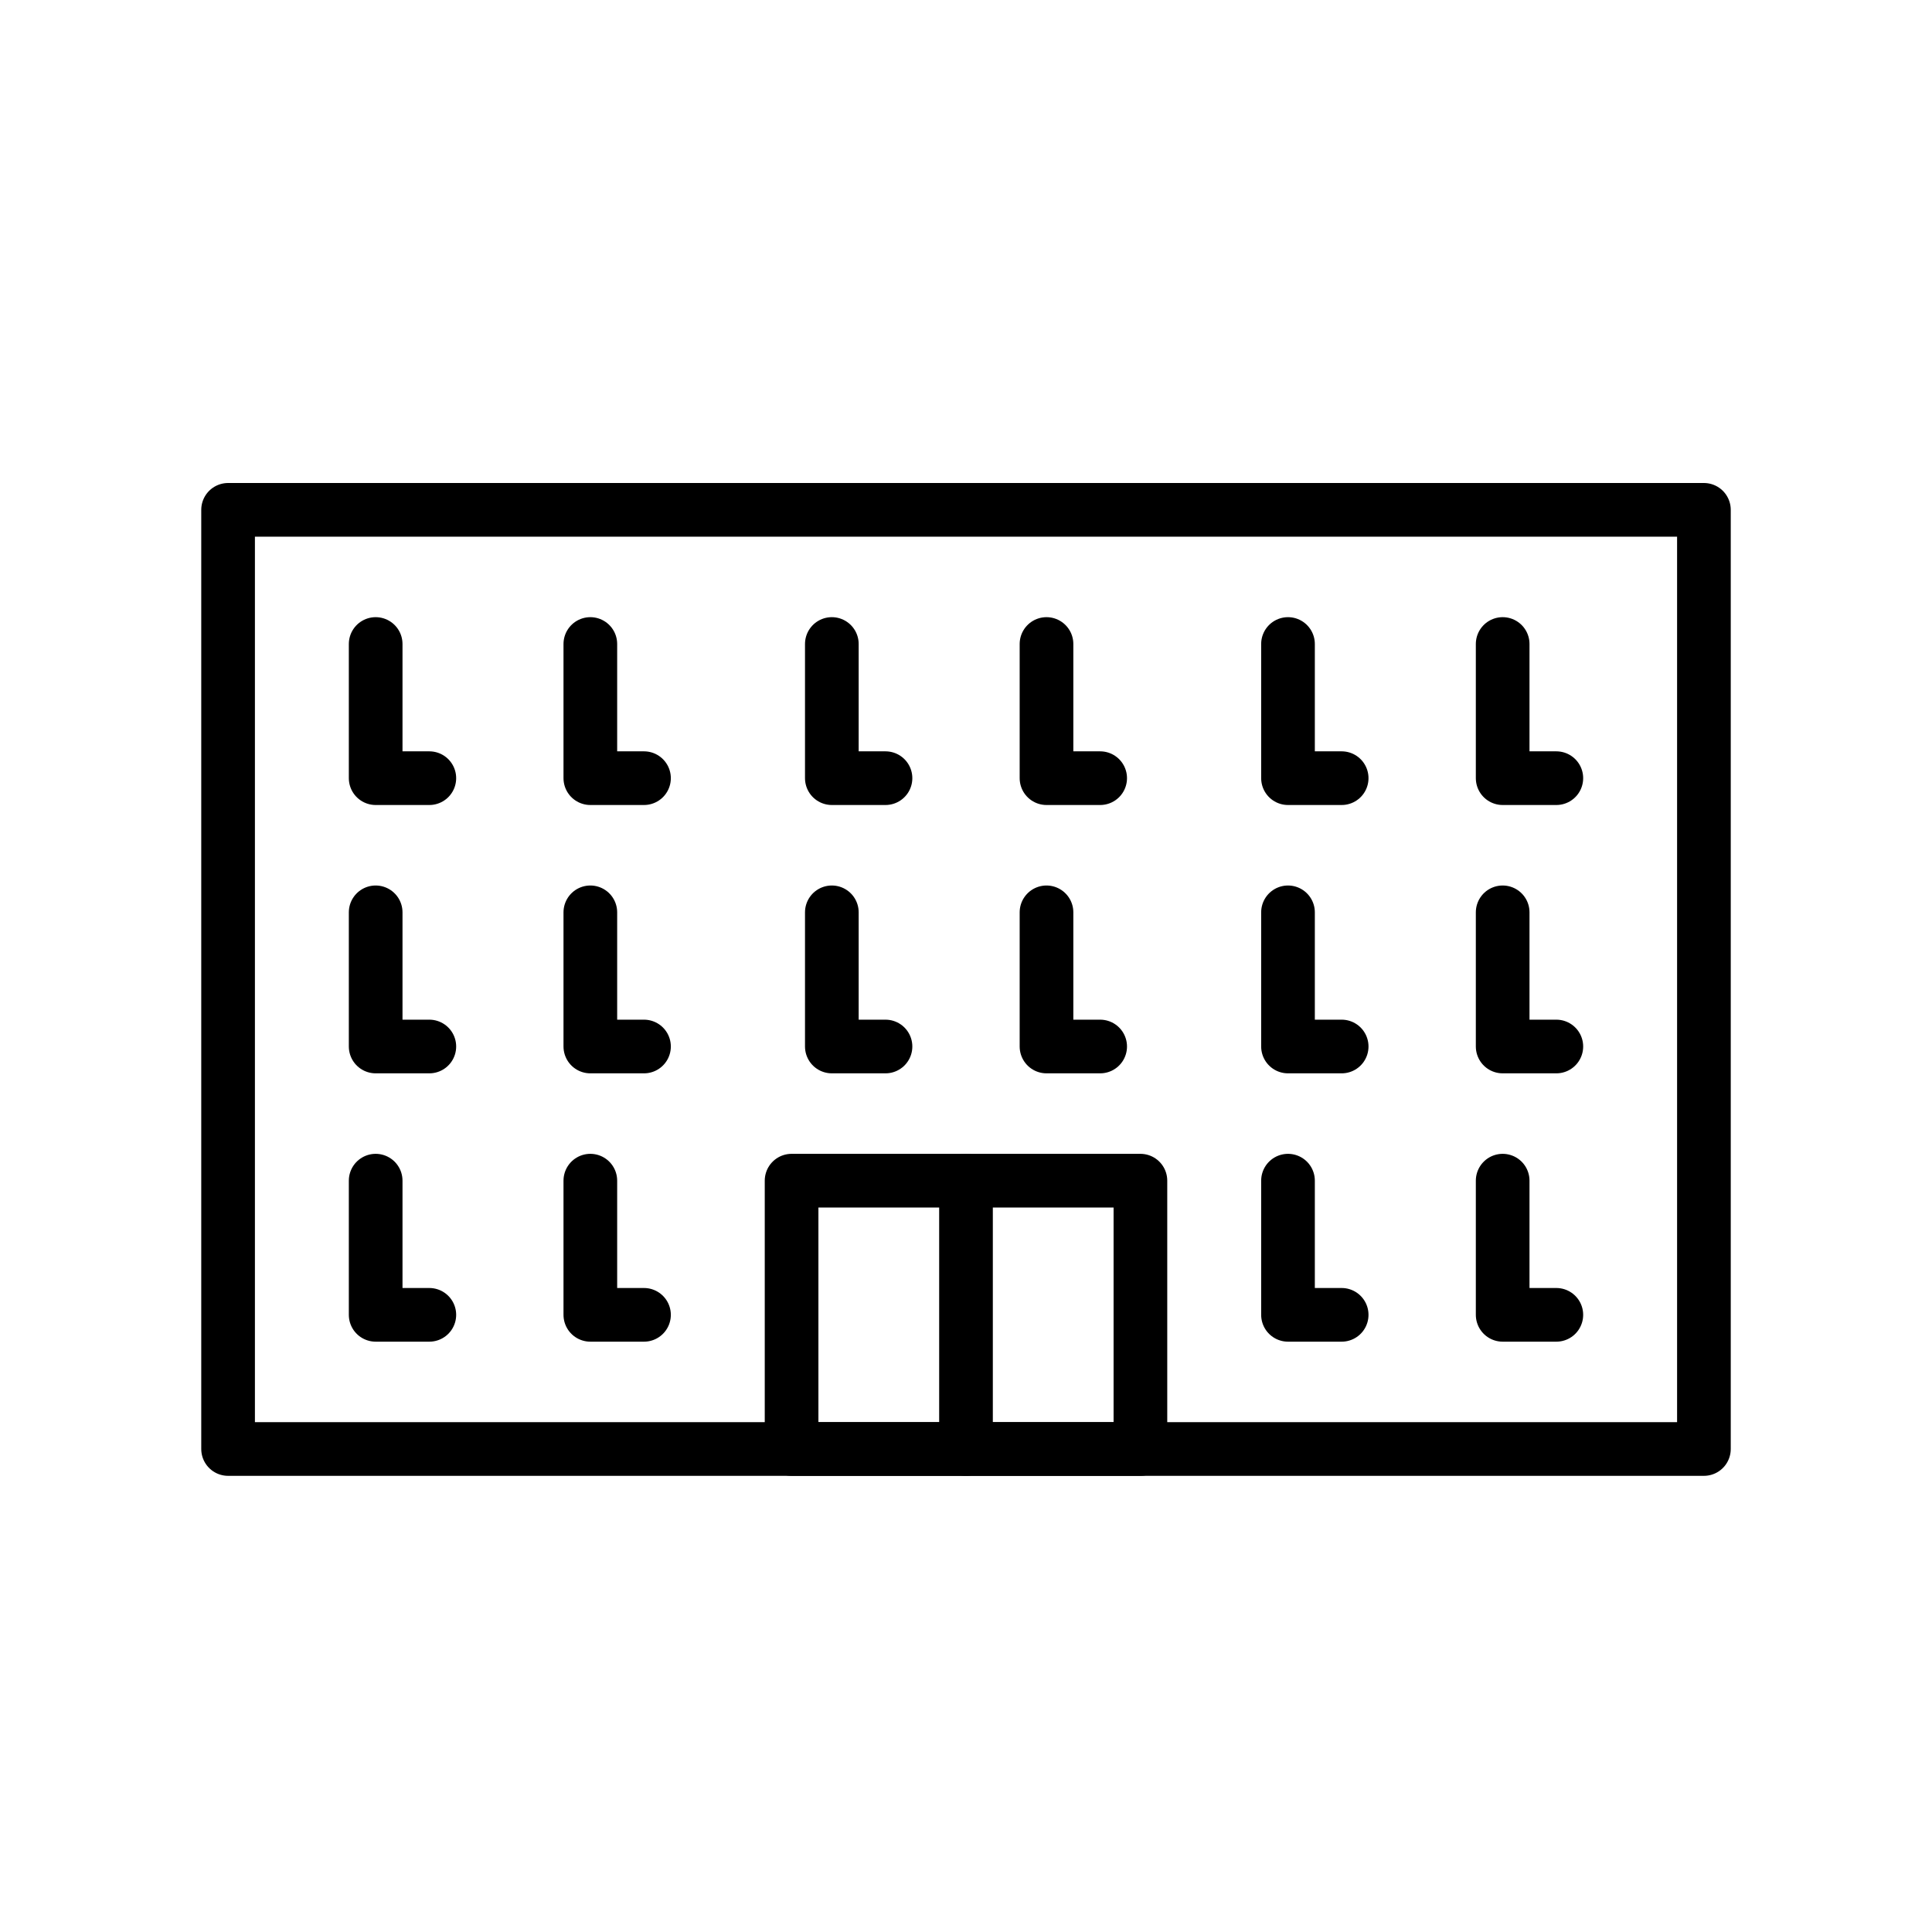
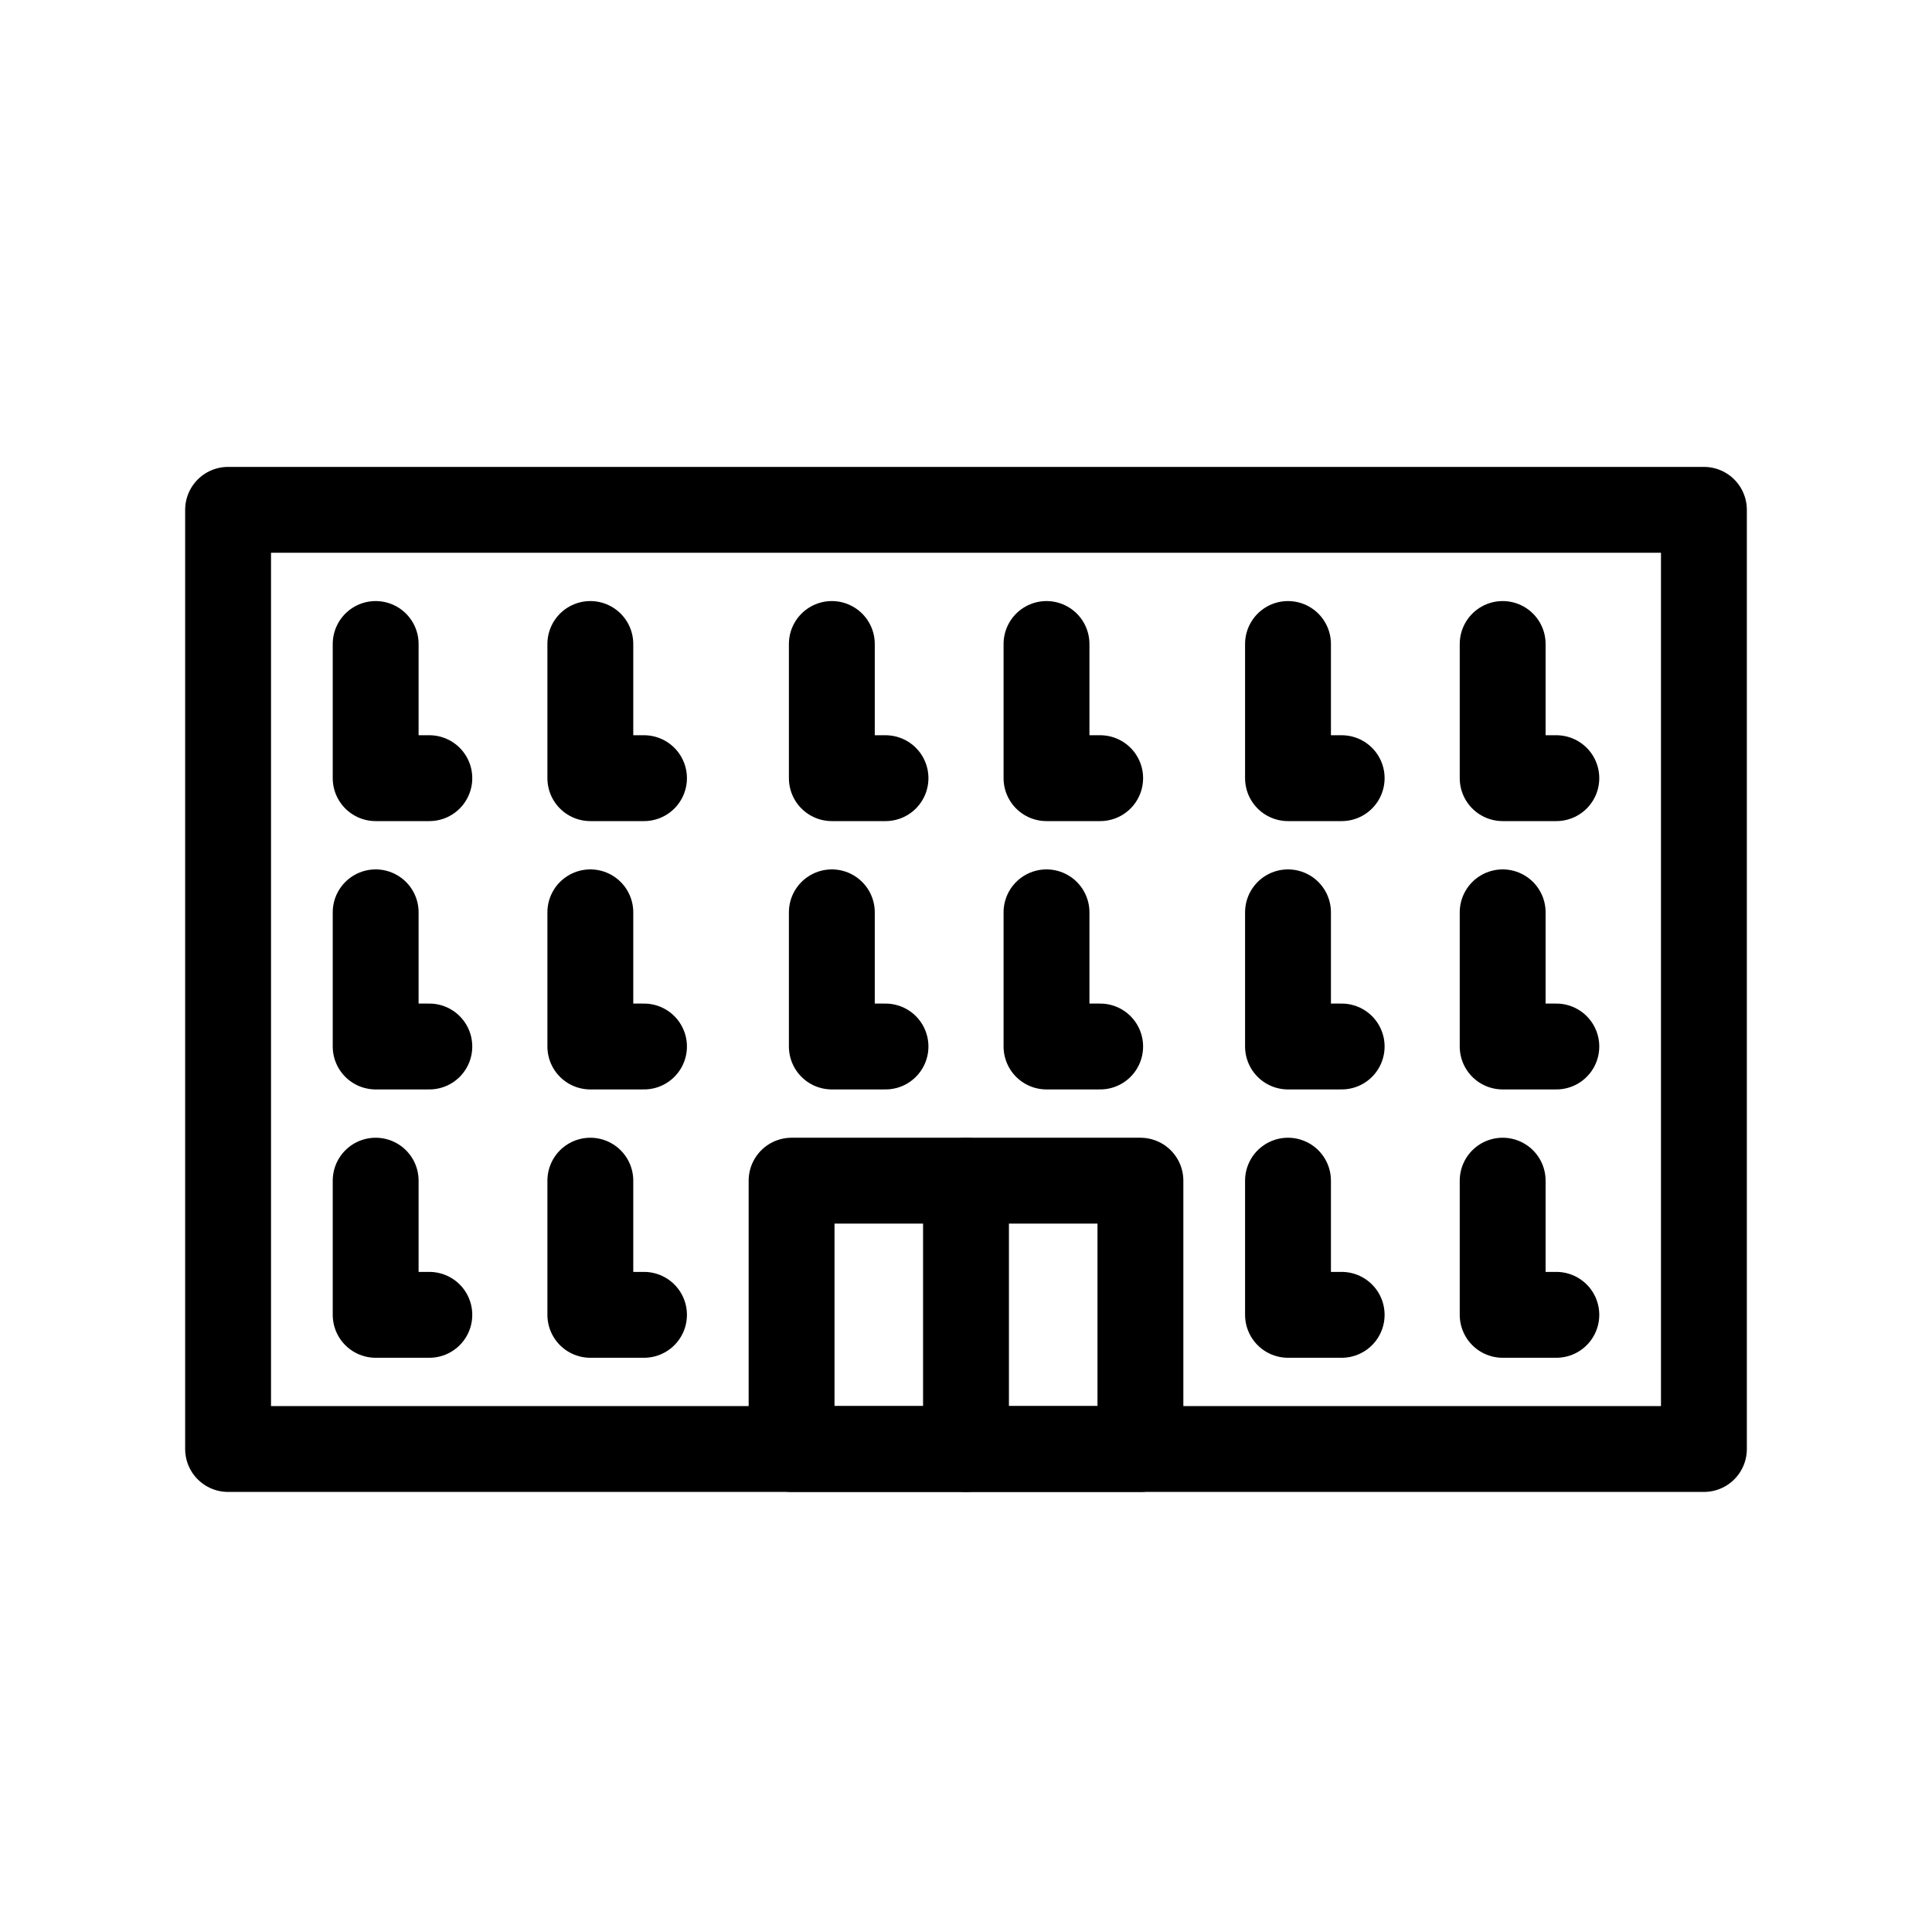
<svg xmlns="http://www.w3.org/2000/svg" id="emoji" viewBox="0 0 72 72">
  <g id="line">
-     <rect x="8.5" y="19" width="55" height="35" fill="none" stroke="#000000" stroke-linecap="round" stroke-linejoin="round" stroke-miterlimit="10" stroke-width="2" />
-     <rect x="29.5" y="44" width="13" height="10" fill="none" stroke="#000000" stroke-linecap="round" stroke-linejoin="round" stroke-miterlimit="10" stroke-width="2" />
-     <line x1="36" x2="36" y1="54" y2="44" fill="none" stroke="#000000" stroke-linecap="round" stroke-linejoin="round" stroke-miterlimit="10" stroke-width="2" />
-     <polyline fill="none" stroke="#000000" stroke-linecap="round" stroke-linejoin="round" stroke-miterlimit="10" stroke-width="2" points="16,29 14,29 14,24" />
-     <polyline fill="none" stroke="#000000" stroke-linecap="round" stroke-linejoin="round" stroke-miterlimit="10" stroke-width="2" points="24,49 22,49 22,44" />
-     <polyline fill="none" stroke="#000000" stroke-linecap="round" stroke-linejoin="round" stroke-miterlimit="10" stroke-width="2" points="16,49 14,49 14,44" />
-     <polyline fill="none" stroke="#000000" stroke-linecap="round" stroke-linejoin="round" stroke-miterlimit="10" stroke-width="2" points="24,39 22,39 22,34" />
-     <polyline fill="none" stroke="#000000" stroke-linecap="round" stroke-linejoin="round" stroke-miterlimit="10" stroke-width="2" points="16,39 14,39 14,34" />
-     <polyline fill="none" stroke="#000000" stroke-linecap="round" stroke-linejoin="round" stroke-miterlimit="10" stroke-width="2" points="24,29 22,29 22,24" />
-     <polyline fill="none" stroke="#000000" stroke-linecap="round" stroke-linejoin="round" stroke-miterlimit="10" stroke-width="2" points="41,39 39,39 39,34" />
-     <polyline fill="none" stroke="#000000" stroke-linecap="round" stroke-linejoin="round" stroke-miterlimit="10" stroke-width="2" points="33,39 31,39 31,34" />
-     <polyline fill="none" stroke="#000000" stroke-linecap="round" stroke-linejoin="round" stroke-miterlimit="10" stroke-width="2" points="41,29 39,29 39,24" />
-     <polyline fill="none" stroke="#000000" stroke-linecap="round" stroke-linejoin="round" stroke-miterlimit="10" stroke-width="2" points="33,29 31,29 31,24" />
-     <polyline fill="none" stroke="#000000" stroke-linecap="round" stroke-linejoin="round" stroke-miterlimit="10" stroke-width="2" points="58,49 56,49 56,44" />
-     <polyline fill="none" stroke="#000000" stroke-linecap="round" stroke-linejoin="round" stroke-miterlimit="10" stroke-width="2" points="50,49 48,49 48,44" />
-     <polyline fill="none" stroke="#000000" stroke-linecap="round" stroke-linejoin="round" stroke-miterlimit="10" stroke-width="2" points="58,39 56,39 56,34" />
-     <polyline fill="none" stroke="#000000" stroke-linecap="round" stroke-linejoin="round" stroke-miterlimit="10" stroke-width="2" points="50,39 48,39 48,34" />
-     <polyline fill="none" stroke="#000000" stroke-linecap="round" stroke-linejoin="round" stroke-miterlimit="10" stroke-width="2" points="58,29 56,29 56,24" />
-     <polyline fill="none" stroke="#000000" stroke-linecap="round" stroke-linejoin="round" stroke-miterlimit="10" stroke-width="2" points="50,29 48,29 48,24" />
+     <rect x="8.5" y="19" width="55" height="35" fill="none" stroke="#000000" stroke-linecap="round" stroke-linejoin="round" stroke-miterlimit="10" stroke-width="3.200" />
+     <rect x="29.5" y="44" width="13" height="10" fill="none" stroke="#000000" stroke-linecap="round" stroke-linejoin="round" stroke-miterlimit="10" stroke-width="3.200" />
+     <line x1="36" x2="36" y1="54" y2="44" fill="none" stroke="#000000" stroke-linecap="round" stroke-linejoin="round" stroke-miterlimit="10" stroke-width="3.200" />
+     <polyline fill="none" stroke="#000000" stroke-linecap="round" stroke-linejoin="round" stroke-miterlimit="10" stroke-width="3.200" points="16,29 14,29 14,24" />
+     <polyline fill="none" stroke="#000000" stroke-linecap="round" stroke-linejoin="round" stroke-miterlimit="10" stroke-width="3.200" points="24,49 22,49 22,44" />
+     <polyline fill="none" stroke="#000000" stroke-linecap="round" stroke-linejoin="round" stroke-miterlimit="10" stroke-width="3.200" points="16,49 14,49 14,44" />
+     <polyline fill="none" stroke="#000000" stroke-linecap="round" stroke-linejoin="round" stroke-miterlimit="10" stroke-width="3.200" points="24,39 22,39 22,34" />
+     <polyline fill="none" stroke="#000000" stroke-linecap="round" stroke-linejoin="round" stroke-miterlimit="10" stroke-width="3.200" points="16,39 14,39 14,34" />
+     <polyline fill="none" stroke="#000000" stroke-linecap="round" stroke-linejoin="round" stroke-miterlimit="10" stroke-width="3.200" points="24,29 22,29 22,24" />
+     <polyline fill="none" stroke="#000000" stroke-linecap="round" stroke-linejoin="round" stroke-miterlimit="10" stroke-width="3.200" points="41,39 39,39 39,34" />
+     <polyline fill="none" stroke="#000000" stroke-linecap="round" stroke-linejoin="round" stroke-miterlimit="10" stroke-width="3.200" points="33,39 31,39 31,34" />
+     <polyline fill="none" stroke="#000000" stroke-linecap="round" stroke-linejoin="round" stroke-miterlimit="10" stroke-width="3.200" points="41,29 39,29 39,24" />
+     <polyline fill="none" stroke="#000000" stroke-linecap="round" stroke-linejoin="round" stroke-miterlimit="10" stroke-width="3.200" points="33,29 31,29 31,24" />
+     <polyline fill="none" stroke="#000000" stroke-linecap="round" stroke-linejoin="round" stroke-miterlimit="10" stroke-width="3.200" points="58,49 56,49 56,44" />
+     <polyline fill="none" stroke="#000000" stroke-linecap="round" stroke-linejoin="round" stroke-miterlimit="10" stroke-width="3.200" points="50,49 48,49 48,44" />
+     <polyline fill="none" stroke="#000000" stroke-linecap="round" stroke-linejoin="round" stroke-miterlimit="10" stroke-width="3.200" points="58,39 56,39 56,34" />
+     <polyline fill="none" stroke="#000000" stroke-linecap="round" stroke-linejoin="round" stroke-miterlimit="10" stroke-width="3.200" points="50,39 48,39 48,34" />
+     <polyline fill="none" stroke="#000000" stroke-linecap="round" stroke-linejoin="round" stroke-miterlimit="10" stroke-width="3.200" points="58,29 56,29 56,24" />
+     <polyline fill="none" stroke="#000000" stroke-linecap="round" stroke-linejoin="round" stroke-miterlimit="10" stroke-width="3.200" points="50,29 48,29 48,24" />
  </g>
</svg>
